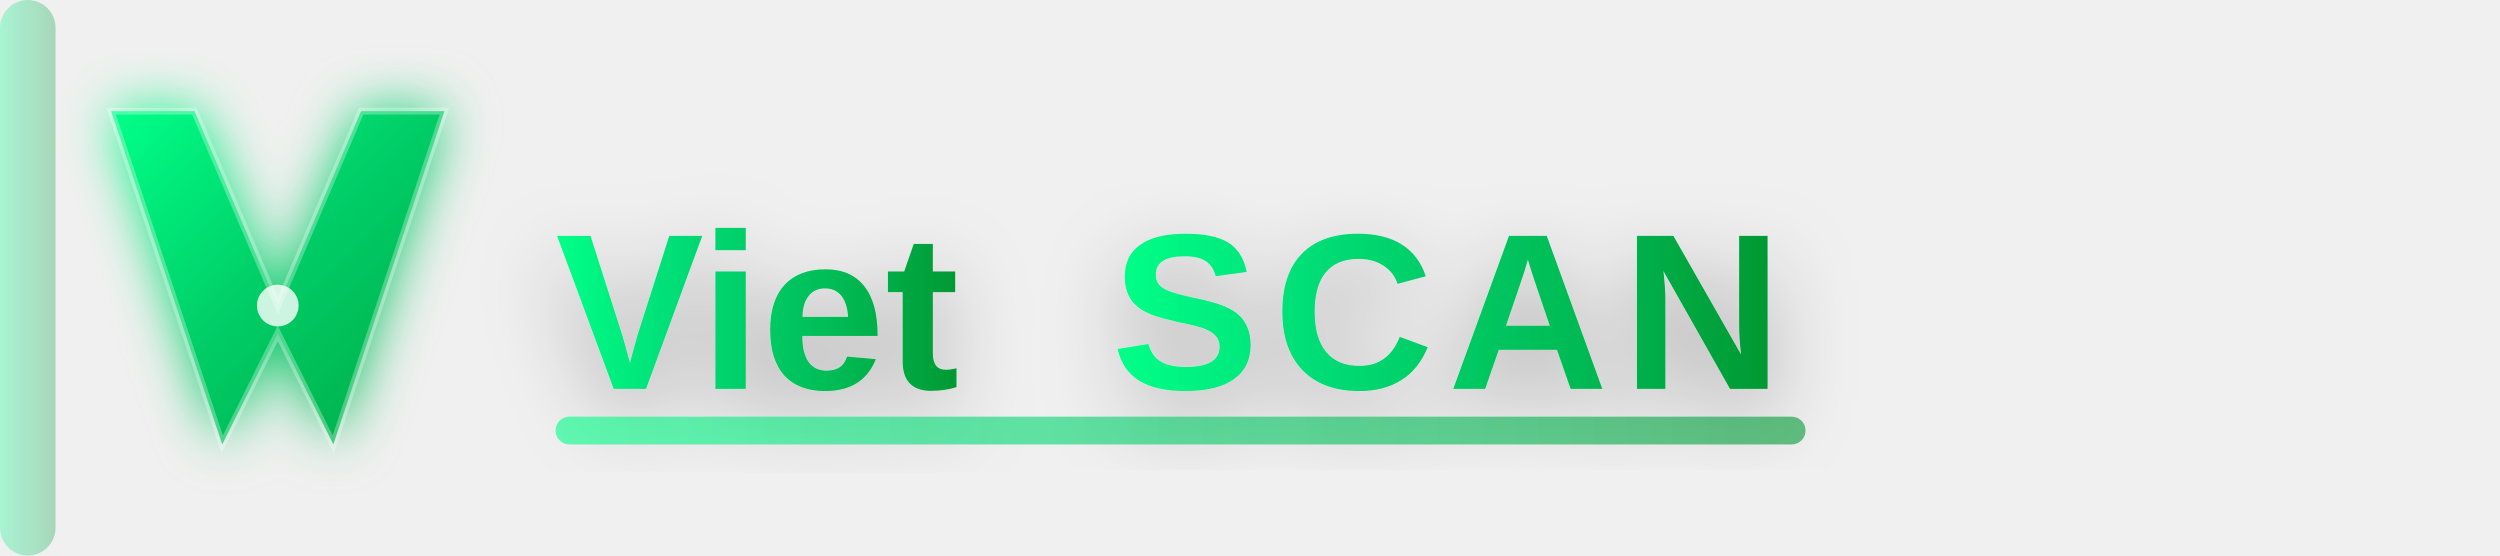
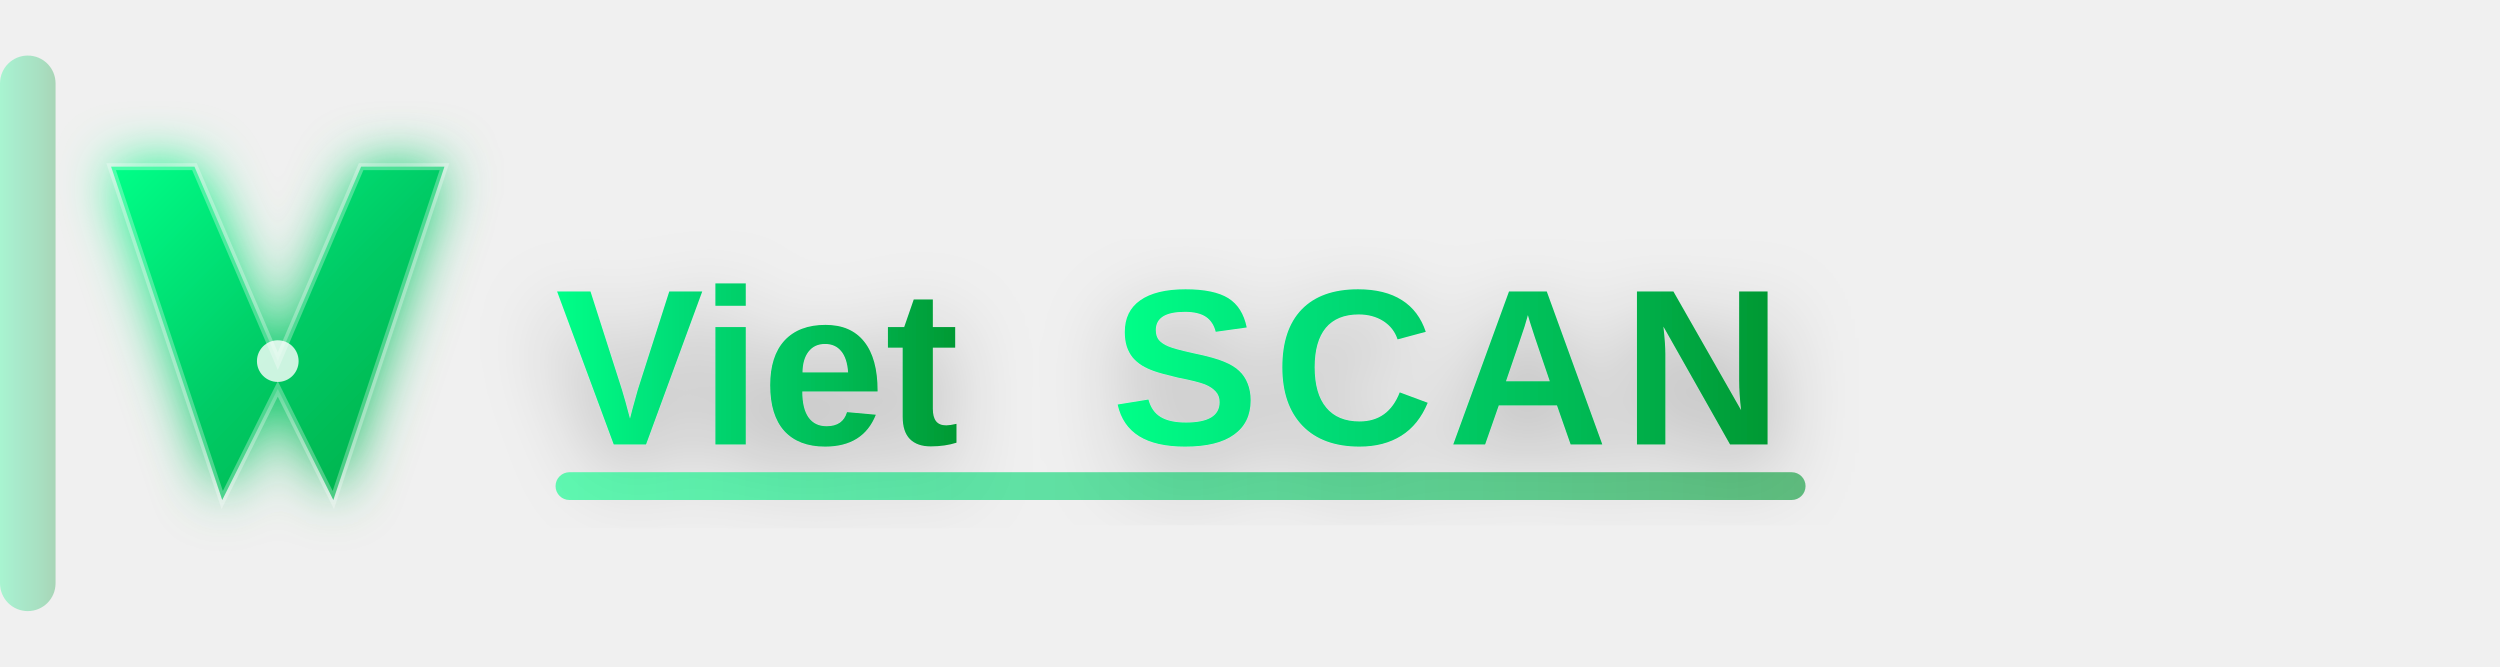
- <svg xmlns="http://www.w3.org/2000/svg" width="180" height="40" viewBox="0 0 180 40">
+ <svg xmlns="http://www.w3.org/2000/svg" width="150" height="40" viewBox="0 0 180 40">
  <defs>
    <linearGradient id="vGradient" x1="0%" y1="0%" x2="100%" y2="100%">
      <stop offset="0%" style="stop-color:#00ff88;stop-opacity:1" />
      <stop offset="50%" style="stop-color:#00cc66;stop-opacity:1" />
      <stop offset="100%" style="stop-color:#00aa44;stop-opacity:1" />
    </linearGradient>
    <linearGradient id="textGradient" x1="0%" y1="0%" x2="100%" y2="0%">
      <stop offset="0%" style="stop-color:#00ff88;stop-opacity:1" />
      <stop offset="30%" style="stop-color:#00dd77;stop-opacity:1" />
      <stop offset="70%" style="stop-color:#00bb55;stop-opacity:1" />
      <stop offset="100%" style="stop-color:#009933;stop-opacity:1" />
    </linearGradient>
    <filter id="shadow" x="-50%" y="-50%" width="200%" height="200%">
      <feDropShadow dx="0" dy="2" stdDeviation="3" flood-color="#000000" flood-opacity="0.3" />
    </filter>
    <filter id="glow" x="-50%" y="-50%" width="200%" height="200%">
      <feGaussianBlur stdDeviation="2" result="coloredBlur" />
      <feMerge>
        <feMergeNode in="coloredBlur" />
        <feMergeNode in="SourceGraphic" />
      </feMerge>
    </filter>
  </defs>
  <rect x="0" y="0" width="180" height="40" fill="url(#backgroundGradient)" opacity="0.1" rx="8" />
  <g transform="translate(8, 6)">
    <path d="M0 2 L8 26 L12 18 L16 26 L24 2 L18 2 L12 16 L6 2 Z" fill="url(#vGradient)" filter="url(#glow)" stroke="none" />
    <circle cx="12" cy="16" r="1.5" fill="#ffffff" opacity="0.8" />
    <path d="M0 2 L8 26 L12 18 L16 26 L24 2 L18 2 L12 16 L6 2 Z" fill="none" stroke="#ffffff" stroke-width="0.5" opacity="0.3" />
  </g>
  <g transform="translate(40, 12)">
    <text x="0" y="16" font-family="Arial, sans-serif" font-size="16" font-weight="bold" fill="url(#textGradient)" filter="url(#shadow)">Viet</text>
    <text x="40" y="16" font-family="Arial, sans-serif" font-size="16" font-weight="bold" fill="url(#textGradient)" filter="url(#shadow)" letter-spacing="1px">SCAN</text>
  </g>
  <g transform="translate(40, 30)">
    <rect x="0" y="0" width="90" height="2" fill="url(#textGradient)" opacity="0.6" rx="1">
      <animate attributeName="width" values="0;90;0" dur="3s" repeatCount="indefinite" />
    </rect>
  </g>
  <g>
    <rect x="0" y="0" width="4" height="40" fill="url(#textGradient)" opacity="0.3" rx="2">
      <animateTransform attributeName="transform" type="translate" values="-10,0;190,0;-10,0" dur="4s" repeatCount="indefinite" />
    </rect>
  </g>
</svg>
